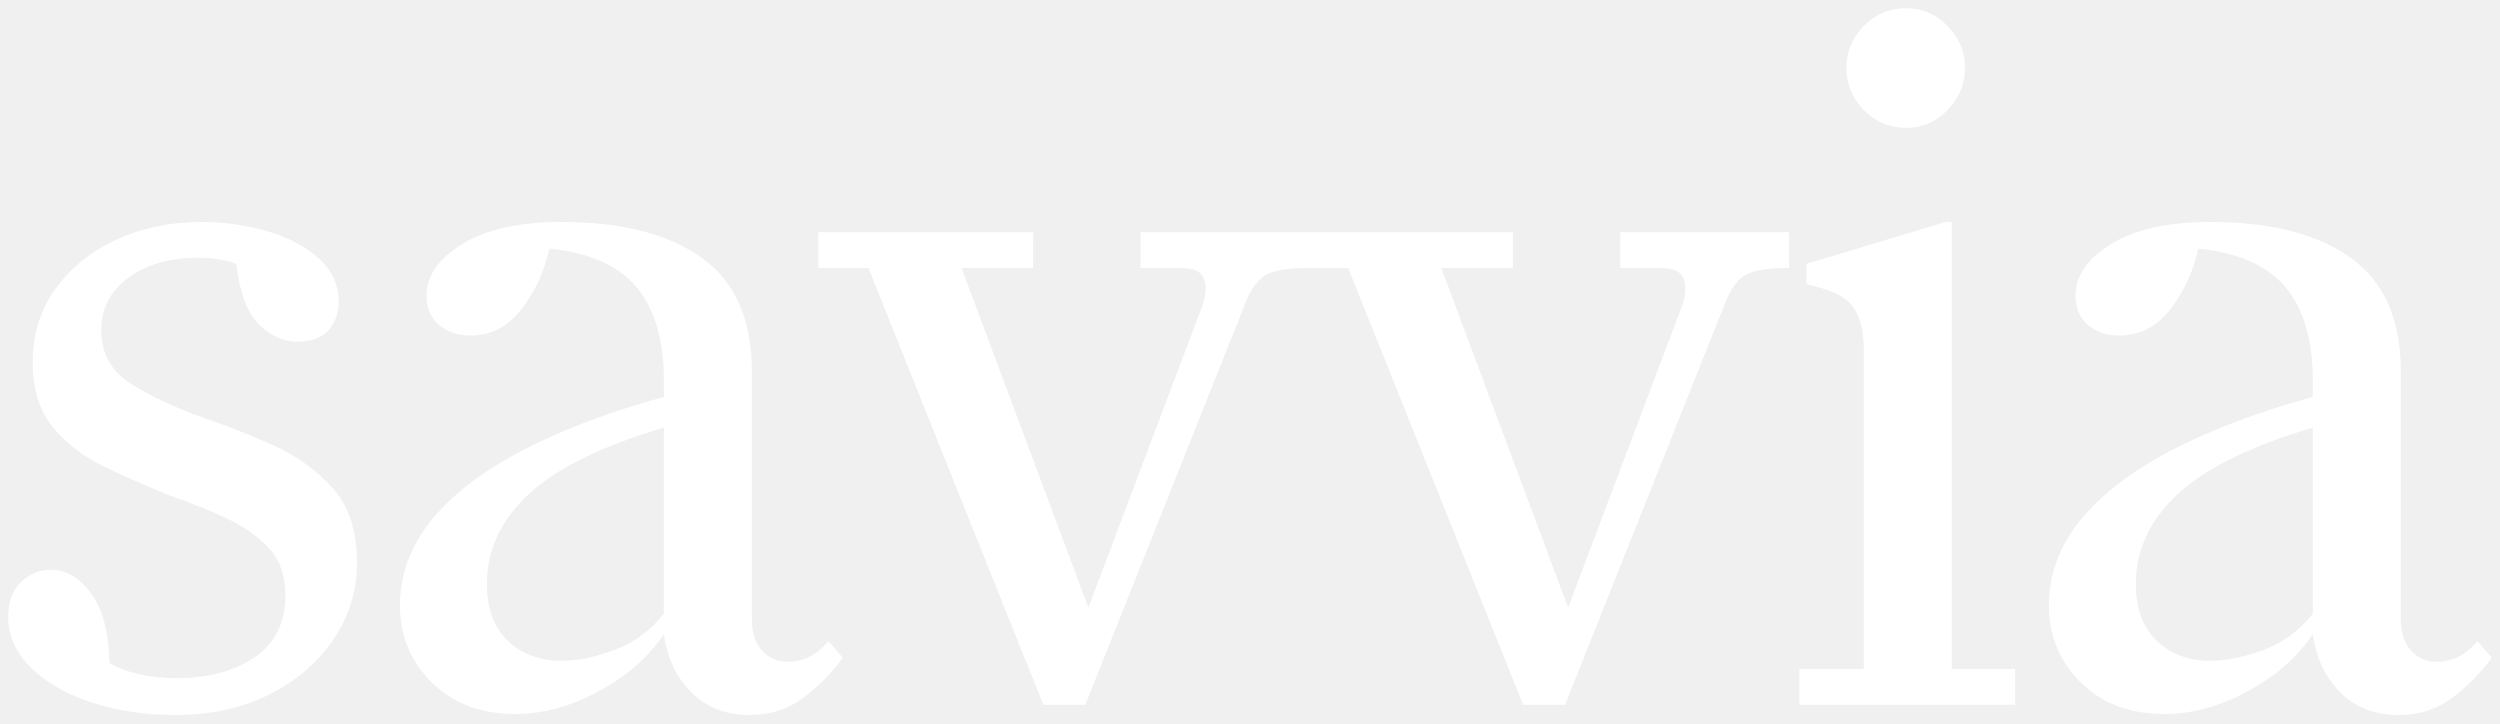
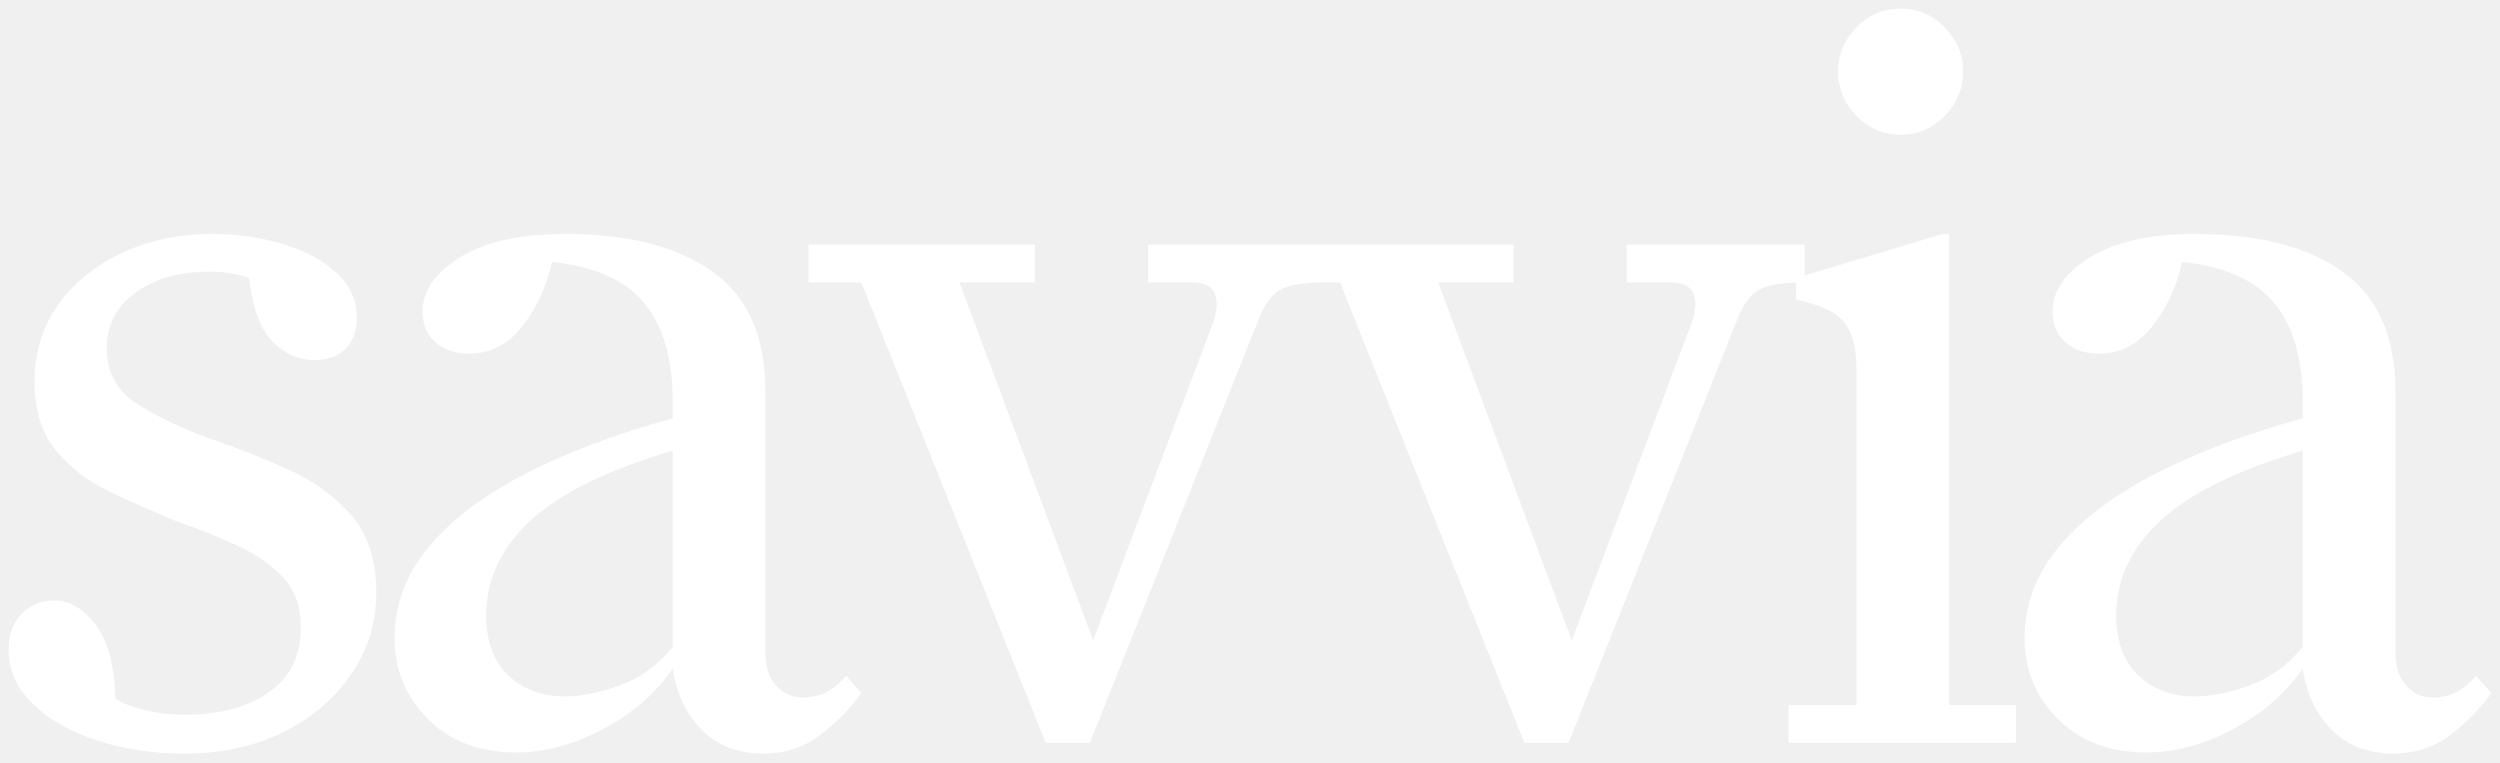
- <svg xmlns="http://www.w3.org/2000/svg" viewBox="15 -689 2444 707" width="2444" height="707">
-   <path fill="white" d="M65 -132Q87 -132 104.0 -109.0Q121 -86 122 -41Q133 -34 150.5 -30.0Q168 -26 187 -26Q234 -26 264.0 -46.5Q294 -67 294 -107Q294 -136 277.5 -153.5Q261 -171 235.0 -183.0Q209 -195 180 -205Q148 -218 117.5 -232.5Q87 -247 67.0 -271.0Q47 -295 47 -335Q47 -376 69.5 -407.0Q92 -438 129.5 -455.0Q167 -472 212 -472Q245 -472 276.0 -463.0Q307 -454 326.5 -436.5Q346 -419 346 -394Q346 -377 336.0 -366.0Q326 -355 306 -355Q285 -355 268.0 -372.0Q251 -389 246 -431Q230 -437 209 -437Q167 -437 140.5 -417.5Q114 -398 114 -366Q114 -332 143.5 -313.5Q173 -295 213 -281Q248 -269 282.5 -253.5Q317 -238 340.5 -211.5Q364 -185 364 -139Q364 -98 341.0 -64.0Q318 -30 278.0 -10.0Q238 10 186 10Q143 10 105.5 -2.0Q68 -14 45.5 -36.0Q23 -58 23 -86Q23 -108 35.5 -120.0Q48 -132 65 -132Z M432.0 -400Q432.0 -429 467.0 -450.5Q502.0 -472 564.0 -472Q652.0 -472 701.0 -437.0Q750.0 -402 750.0 -326V-84Q750.0 -64 760.0 -53.0Q770.0 -42 785.0 -42Q796.0 -42 805.5 -46.5Q815.0 -51 825.0 -62L839.0 -46Q823.0 -24 800.5 -7.0Q778.0 10 748.0 10Q713.0 10 691.0 -12.0Q669.0 -34 664.0 -69Q641.0 -35 600.0 -13.0Q559.0 9 519.0 9Q468.0 9 437.0 -22.0Q406.0 -53 406.0 -97Q406.0 -142 436.0 -179.5Q466.0 -217 523.5 -247.5Q581.0 -278 664.0 -301V-317Q664.0 -376 637.5 -408.0Q611.0 -440 552.0 -446Q545.0 -413 525.0 -387.0Q505.0 -361 475.0 -361Q456.0 -361 444.0 -371.5Q432.0 -382 432.0 -400ZM564.0 -43Q587.0 -43 615.5 -53.5Q644.0 -64 664.0 -89V-271Q573.0 -244 532.0 -206.0Q491.0 -168 491.0 -118Q491.0 -82 511.5 -62.5Q532.0 -43 564.0 -43Z M1079.0 -95 1190.0 -389Q1196.0 -406 1192.0 -416.5Q1188.0 -427 1170.0 -427H1130.0V-462H1295.0V-427Q1265.0 -427 1253.0 -420.5Q1241.0 -414 1233.0 -394L1076.0 0H1035.0L864.0 -427H815.0V-462H1025.0V-427H955.0Z M1548.0 -95 1659.0 -389Q1665.0 -406 1661.0 -416.5Q1657.0 -427 1639.0 -427H1599.0V-462H1764.0V-427Q1734.0 -427 1722.0 -420.5Q1710.0 -414 1702.0 -394L1545.0 0H1504.0L1333.0 -427H1284.0V-462H1494.0V-427H1424.0Z M1820.0 -623Q1820.0 -646 1837.0 -663.5Q1854.0 -681 1878.0 -681Q1902.0 -681 1919.0 -663.5Q1936.0 -646 1936.0 -623Q1936.0 -599 1919.0 -581.5Q1902.0 -564 1878.0 -564Q1854.0 -564 1837.0 -581.5Q1820.0 -599 1820.0 -623ZM1923.0 -35H1985.0V0H1774.0V-35H1837.0V-348Q1837.0 -374 1826.5 -389.0Q1816.0 -404 1781.0 -411V-431L1917.0 -472H1923.0Z M2044.0 -400Q2044.0 -429 2079.0 -450.5Q2114.0 -472 2176.0 -472Q2264.0 -472 2313.0 -437.0Q2362.0 -402 2362.0 -326V-84Q2362.0 -64 2372.0 -53.0Q2382.0 -42 2397.0 -42Q2408.0 -42 2417.5 -46.5Q2427.0 -51 2437.0 -62L2451.0 -46Q2435.0 -24 2412.5 -7.0Q2390.0 10 2360.0 10Q2325.0 10 2303.0 -12.0Q2281.0 -34 2276.0 -69Q2253.0 -35 2212.0 -13.0Q2171.0 9 2131.0 9Q2080.0 9 2049.0 -22.0Q2018.0 -53 2018.0 -97Q2018.0 -142 2048.0 -179.5Q2078.0 -217 2135.5 -247.5Q2193.0 -278 2276.0 -301V-317Q2276.0 -376 2249.5 -408.0Q2223.0 -440 2164.0 -446Q2157.0 -413 2137.0 -387.0Q2117.0 -361 2087.0 -361Q2068.0 -361 2056.0 -371.5Q2044.0 -382 2044.0 -400ZM2176.0 -43Q2199.0 -43 2227.5 -53.5Q2256.0 -64 2276.0 -89V-271Q2185.0 -244 2144.0 -206.0Q2103.0 -168 2103.0 -118Q2103.0 -82 2123.5 -62.5Q2144.0 -43 2176.0 -43Z" />
+ <svg xmlns="http://www.w3.org/2000/svg" viewBox="15 -689 2319 707" width="2319" height="707">
+   <path fill="white" d="M65 -132Q87 -132 104.0 -109.0Q121 -86 122 -41Q133 -34 150.5 -30.0Q168 -26 187 -26Q234 -26 264.0 -46.5Q294 -67 294 -107Q294 -136 277.5 -153.5Q261 -171 235.0 -183.0Q209 -195 180 -205Q148 -218 117.5 -232.5Q87 -247 67.0 -271.0Q47 -295 47 -335Q47 -376 69.5 -407.0Q92 -438 129.5 -455.0Q167 -472 212 -472Q245 -472 276.0 -463.0Q307 -454 326.5 -436.5Q346 -419 346 -394Q346 -377 336.0 -366.0Q326 -355 306 -355Q285 -355 268.0 -372.0Q251 -389 246 -431Q230 -437 209 -437Q167 -437 140.5 -417.5Q114 -398 114 -366Q114 -332 143.5 -313.5Q173 -295 213 -281Q248 -269 282.5 -253.5Q317 -238 340.5 -211.5Q364 -185 364 -139Q364 -98 341.0 -64.0Q318 -30 278.0 -10.0Q238 10 186 10Q143 10 105.5 -2.0Q68 -14 45.5 -36.0Q23 -58 23 -86Q23 -108 35.5 -120.0Q48 -132 65 -132Z M407.0 -400Q407.0 -429 442.0 -450.5Q477.0 -472 539.0 -472Q627.0 -472 676.0 -437.0Q725.0 -402 725.0 -326V-84Q725.0 -64 735.0 -53.0Q745.0 -42 760.0 -42Q771.0 -42 780.5 -46.5Q790.0 -51 800.0 -62L814.0 -46Q798.0 -24 775.5 -7.0Q753.0 10 723.0 10Q688.0 10 666.0 -12.0Q644.0 -34 639.0 -69Q616.0 -35 575.0 -13.0Q534.0 9 494.0 9Q443.0 9 412.0 -22.0Q381.0 -53 381.0 -97Q381.0 -142 411.0 -179.5Q441.0 -217 498.5 -247.5Q556.0 -278 639.0 -301V-317Q639.0 -376 612.5 -408.0Q586.0 -440 527.0 -446Q520.0 -413 500.0 -387.0Q480.0 -361 450.0 -361Q431.0 -361 419.0 -371.5Q407.0 -382 407.0 -400ZM539.0 -43Q562.0 -43 590.5 -53.5Q619.0 -64 639.0 -89V-271Q548.0 -244 507.0 -206.0Q466.0 -168 466.0 -118Q466.0 -82 486.5 -62.5Q507.0 -43 539.0 -43Z M1029.0 -95 1140.0 -389Q1146.0 -406 1142.0 -416.5Q1138.0 -427 1120.0 -427H1080.0V-462H1245.0V-427Q1215.0 -427 1203.0 -420.5Q1191.0 -414 1183.0 -394L1026.0 0H985.0L814.0 -427H765.0V-462H975.0V-427H905.0Z M1473.0 -95 1584.0 -389Q1590.0 -406 1586.0 -416.5Q1582.0 -427 1564.0 -427H1524.0V-462H1689.0V-427Q1659.0 -427 1647.0 -420.5Q1635.0 -414 1627.0 -394L1470.0 0H1429.0L1258.0 -427H1209.0V-462H1419.0V-427H1349.0Z M1720.0 -623Q1720.0 -646 1737.0 -663.5Q1754.0 -681 1778.0 -681Q1802.0 -681 1819.0 -663.5Q1836.0 -646 1836.0 -623Q1836.0 -599 1819.0 -581.5Q1802.0 -564 1778.0 -564Q1754.0 -564 1737.0 -581.5Q1720.0 -599 1720.0 -623ZM1823.0 -35H1885.0V0H1674.0V-35H1737.0V-348Q1737.0 -374 1726.5 -389.0Q1716.0 -404 1681.0 -411V-431L1817.0 -472H1823.0Z M1919.0 -400Q1919.0 -429 1954.0 -450.5Q1989.0 -472 2051.0 -472Q2139.0 -472 2188.0 -437.0Q2237.0 -402 2237.0 -326V-84Q2237.0 -64 2247.0 -53.0Q2257.0 -42 2272.0 -42Q2283.0 -42 2292.5 -46.5Q2302.0 -51 2312.0 -62L2326.0 -46Q2310.0 -24 2287.5 -7.0Q2265.0 10 2235.0 10Q2200.0 10 2178.0 -12.0Q2156.0 -34 2151.0 -69Q2128.0 -35 2087.0 -13.0Q2046.0 9 2006.0 9Q1955.0 9 1924.0 -22.0Q1893.0 -53 1893.0 -97Q1893.0 -142 1923.0 -179.5Q1953.0 -217 2010.5 -247.5Q2068.0 -278 2151.0 -301V-317Q2151.0 -376 2124.5 -408.0Q2098.0 -440 2039.0 -446Q2032.0 -413 2012.0 -387.0Q1992.0 -361 1962.0 -361Q1943.0 -361 1931.0 -371.5Q1919.0 -382 1919.0 -400ZM2051.0 -43Q2074.0 -43 2102.5 -53.5Q2131.0 -64 2151.0 -89V-271Q2060.0 -244 2019.0 -206.0Q1978.0 -168 1978.0 -118Q1978.0 -82 1998.5 -62.5Q2019.0 -43 2051.0 -43Z" />
</svg>
